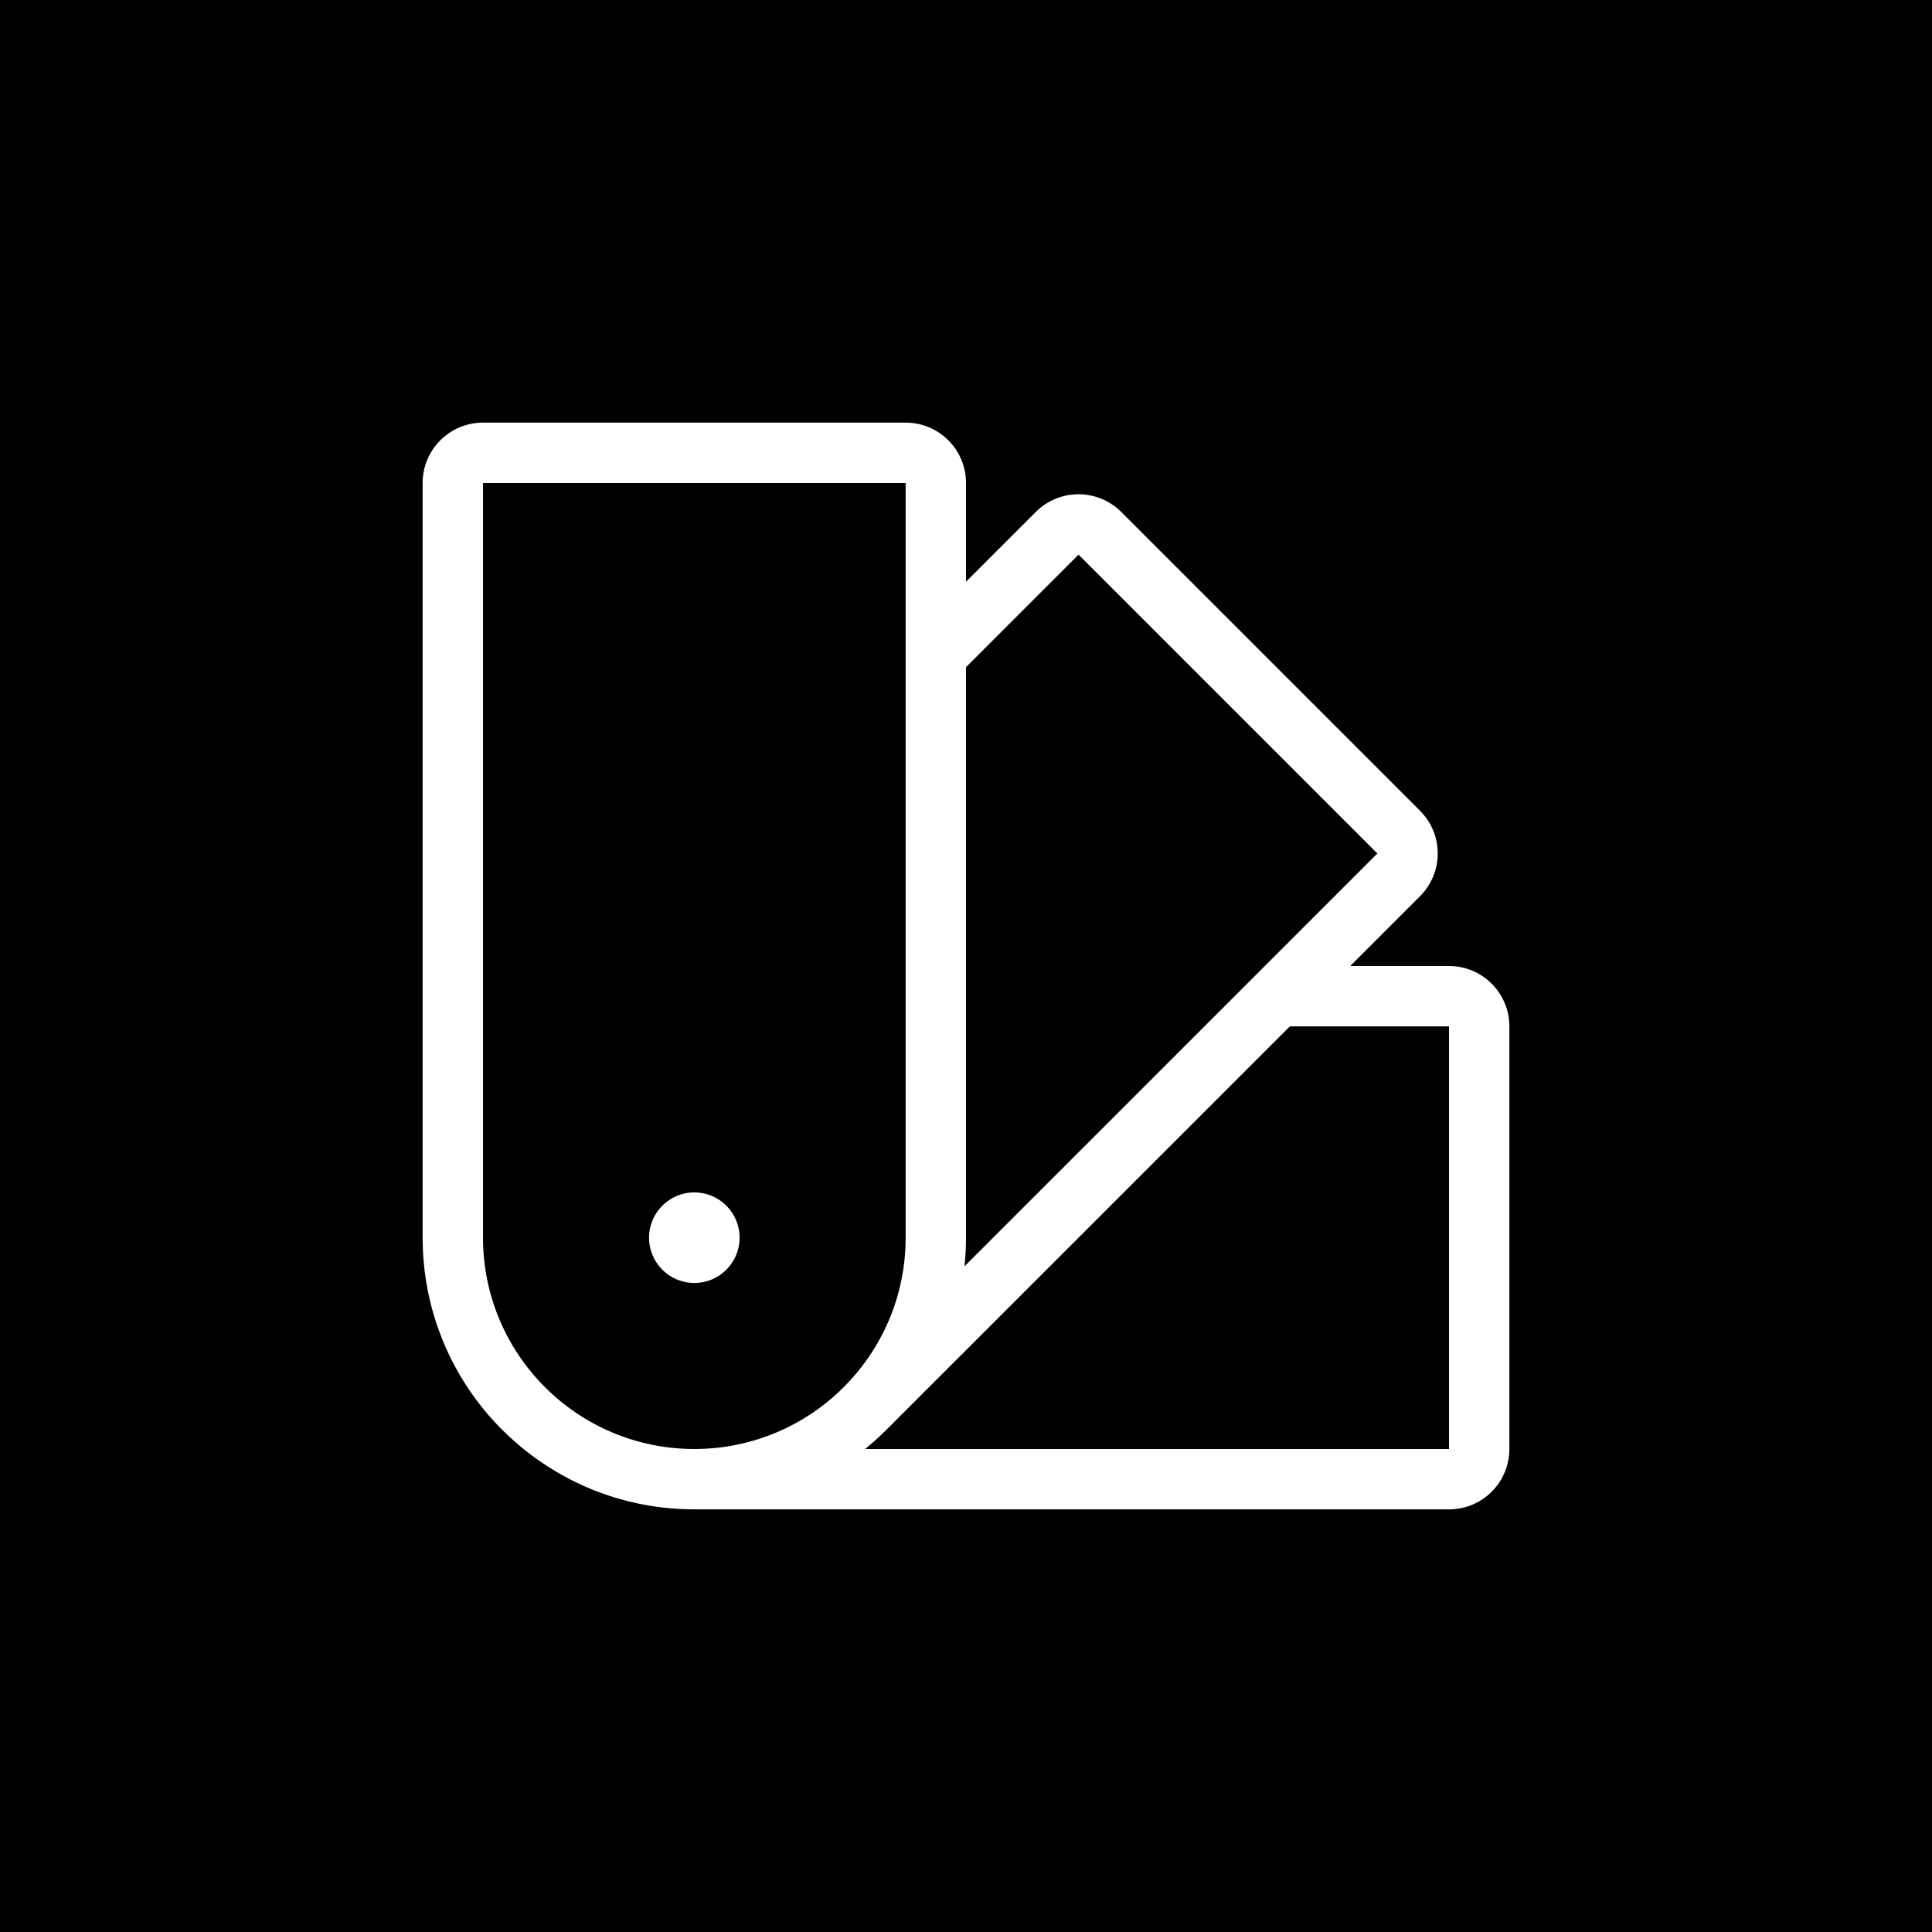
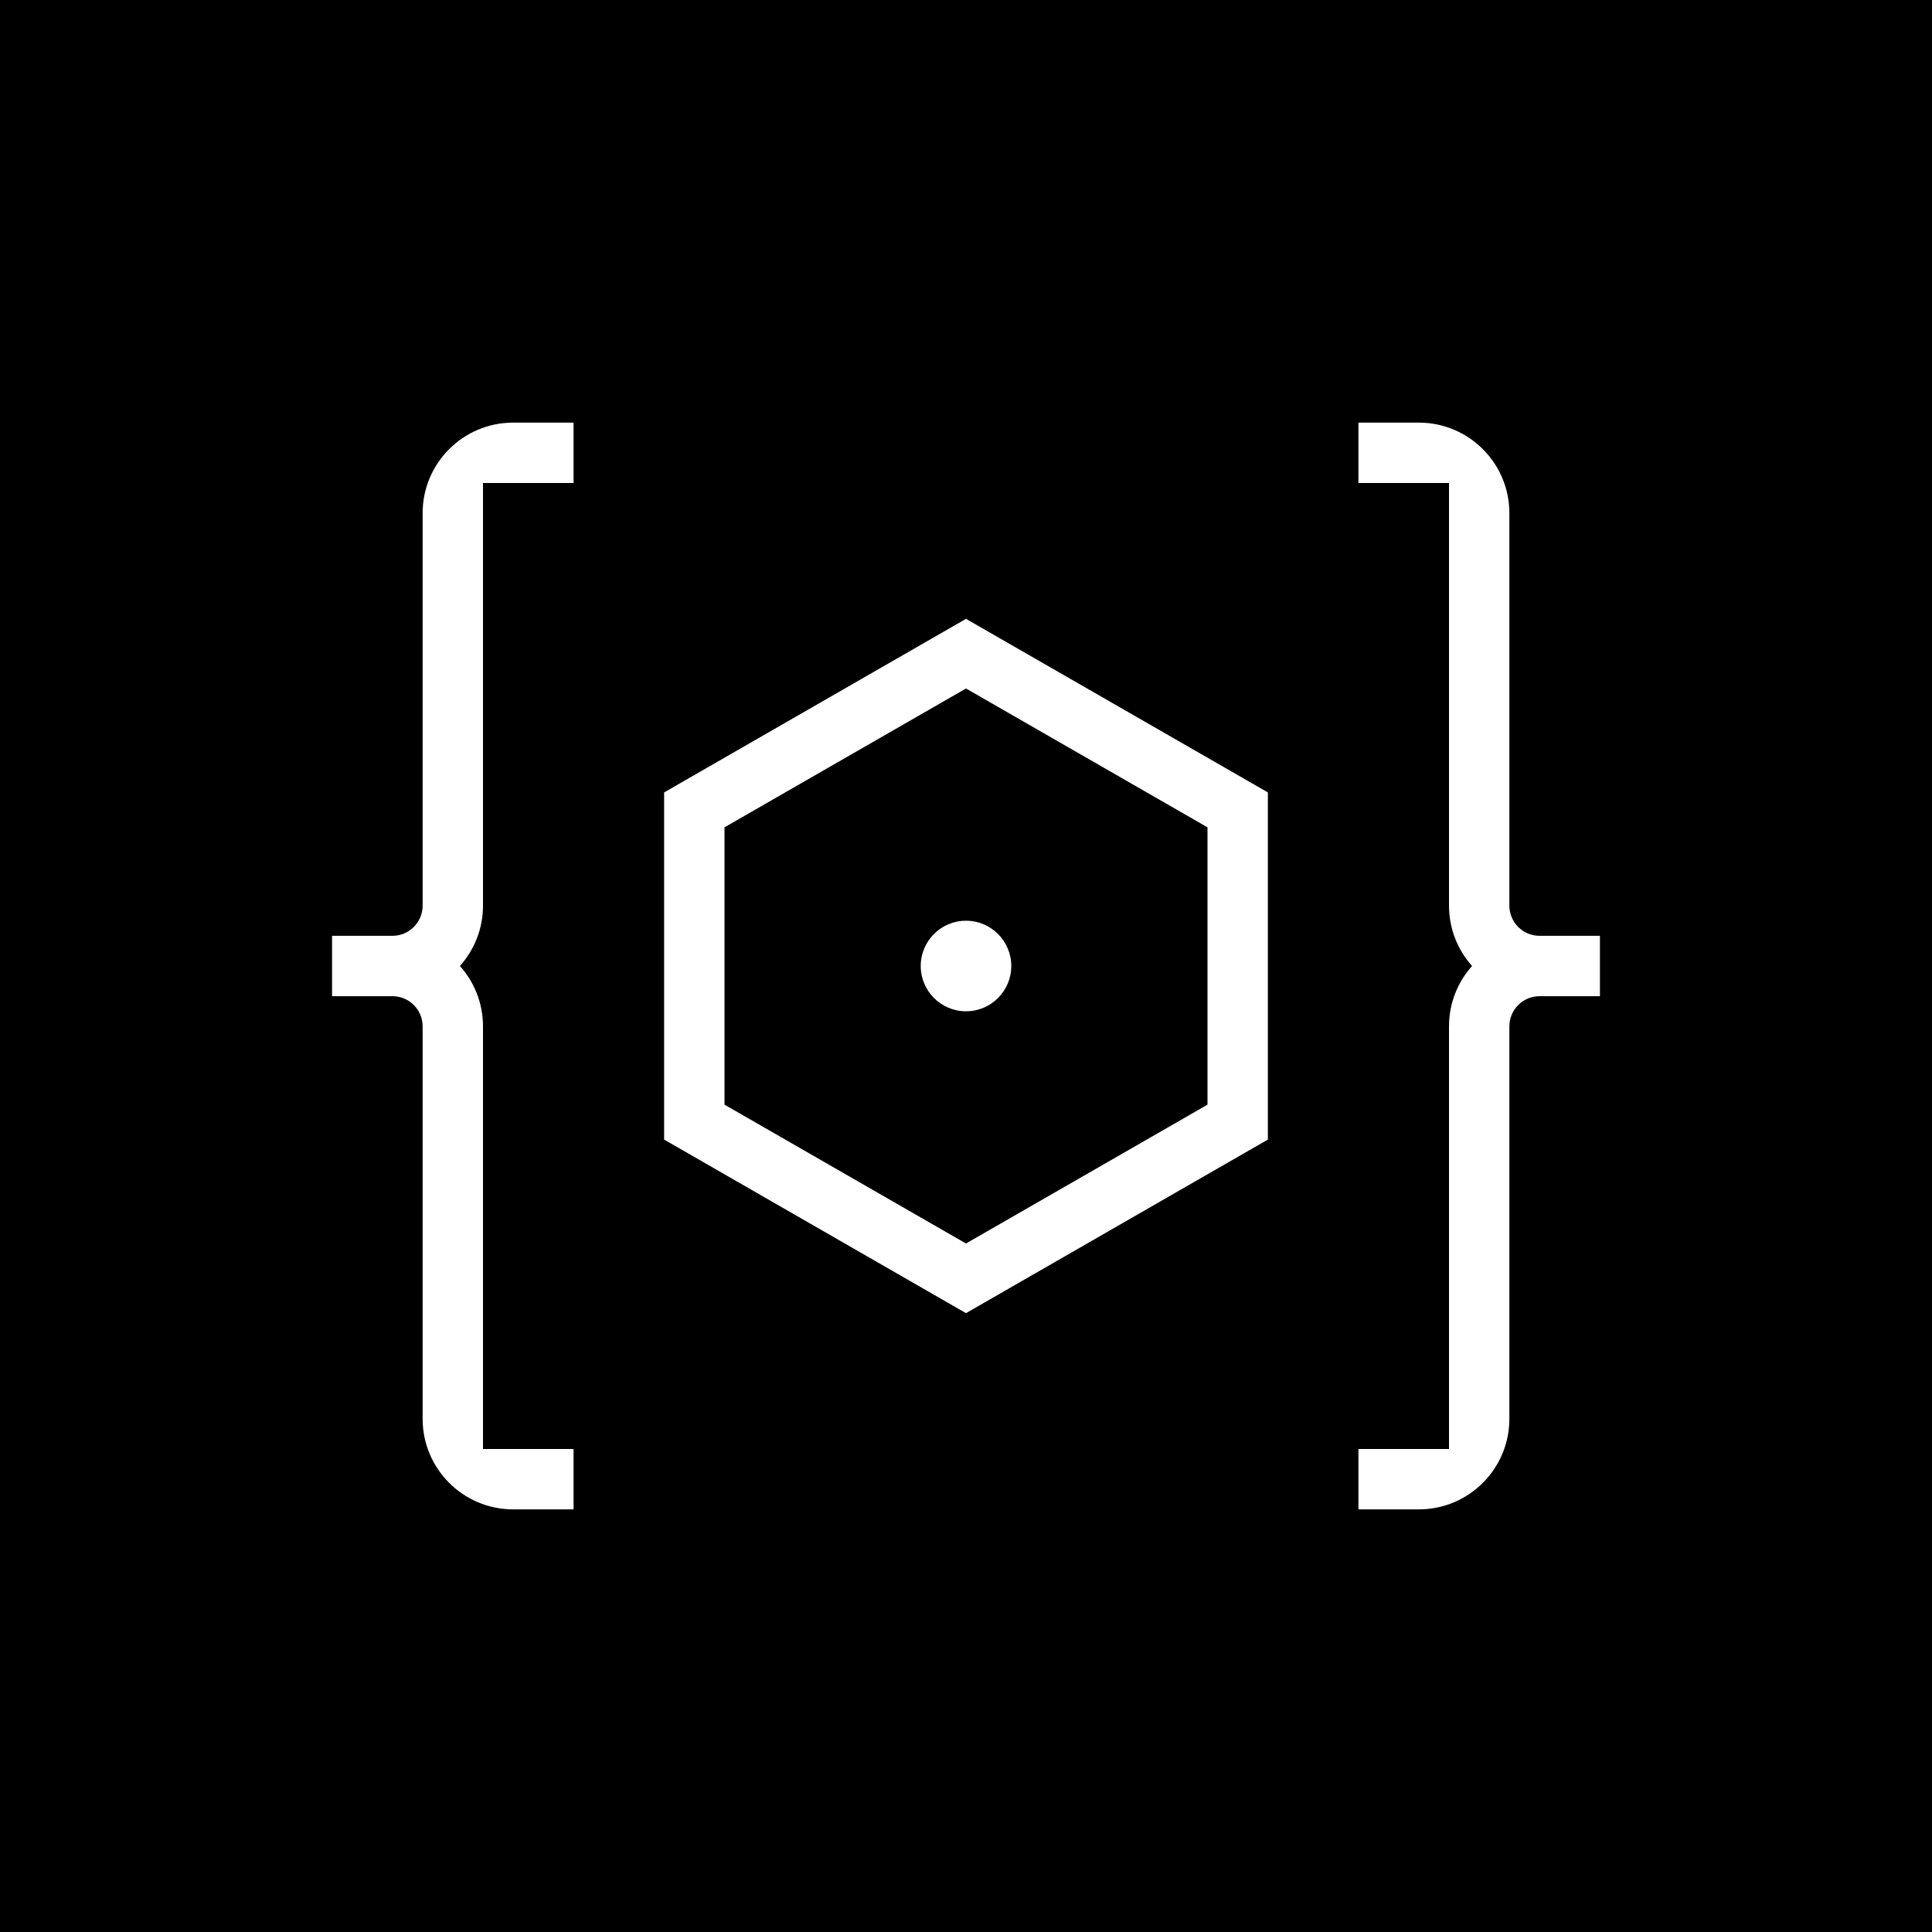
<svg xmlns="http://www.w3.org/2000/svg" width="128" height="128" viewBox="0 0 128 128" fill="none">
  <rect width="128" height="128" fill="black" />
-   <path d="M46.001 79C47.657 79 49.001 80.343 49.001 82C49.001 83.657 47.657 85 46.001 85C44.344 85 43.001 83.657 43.001 82C43.001 80.343 44.344 79 46.001 79Z" fill="white" />
-   <path fill-rule="evenodd" clip-rule="evenodd" d="M29.399 88.969C28.684 87.268 28.223 85.435 28.063 83.517C28.04 83.24 28.024 82.963 28.014 82.686C28.006 82.458 28 82.23 28 82V32C28 29.791 29.791 28 32.001 28H60.001C62.209 28 64.001 29.791 64.001 32V38.542L68.626 33.917C70.188 32.355 72.721 32.355 74.283 33.917L94.082 53.716C95.644 55.278 95.644 57.811 94.082 59.373L89.455 64H96C98.208 64 99.999 65.791 100 68V96C99.999 98.209 98.208 100 96 100H46.071C46.09 100 46.109 99.999 46.129 99.998C46.086 99.998 46.043 100 46.001 100C45.739 100 45.478 99.993 45.219 99.981C45.209 99.981 45.199 99.982 45.189 99.981C45.182 99.981 45.175 99.98 45.167 99.98C40.605 99.772 36.486 97.866 33.426 94.878C33.434 94.885 33.441 94.892 33.448 94.899C33.389 94.842 33.328 94.787 33.27 94.728C31.8 93.258 30.639 91.597 29.785 89.824C29.769 89.792 29.754 89.759 29.739 89.727C29.62 89.476 29.506 89.224 29.399 88.969ZM32.001 82C32.001 89.732 38.269 96 46.001 96C53.732 96 60.001 89.732 60.001 82V32H32.001V82ZM58.834 94.619C58.354 95.108 57.846 95.569 57.313 96H96V68H85.455L58.834 94.619ZM64.001 44.199V82C64.001 82.641 63.965 83.273 63.9 83.897L91.254 56.545L71.455 36.746L64.001 44.199ZM28.002 82.154C28.001 82.103 28 82.052 28 82L28 81.913C27.999 81.993 28.001 82.074 28.002 82.154Z" fill="white" />
+   <path d="M38 32H32V60C32 61.537 31.421 62.938 30.471 64C31.421 65.062 32 66.463 32 68V96H38V100H34C30.686 100 28 97.314 28 94V68C28 66.895 27.105 66 26 66H22V62H26C27.105 62 28 61.105 28 60V34C28 30.686 30.686 28 34 28H38V32Z" fill="white" />
+   <path d="M94 28C97.314 28 100 30.686 100 34V60C100 61.105 100.895 62 102 62H106V66H102C100.895 66 100 66.895 100 68V94C100 97.314 97.314 100 94 100H90V96H96V68C96 66.463 96.578 65.061 97.528 64C96.578 62.938 96 61.537 96 60V32H90V28H94Z" fill="white" />
+   <path d="M64 61C65.657 61 67 62.343 67 64C67 65.657 65.657 67 64 67C62.343 67 61 65.657 61 64C61 62.343 62.343 61 64 61Z" fill="white" />
+   <path fill-rule="evenodd" clip-rule="evenodd" d="M84 52.5V75.5L64 87L44 75.5V52.5L64 41L84 52.5ZM48 54.813V73.186L64 82.385L80 73.186V54.813L64 45.614L48 54.813Z" fill="white" />
</svg>
